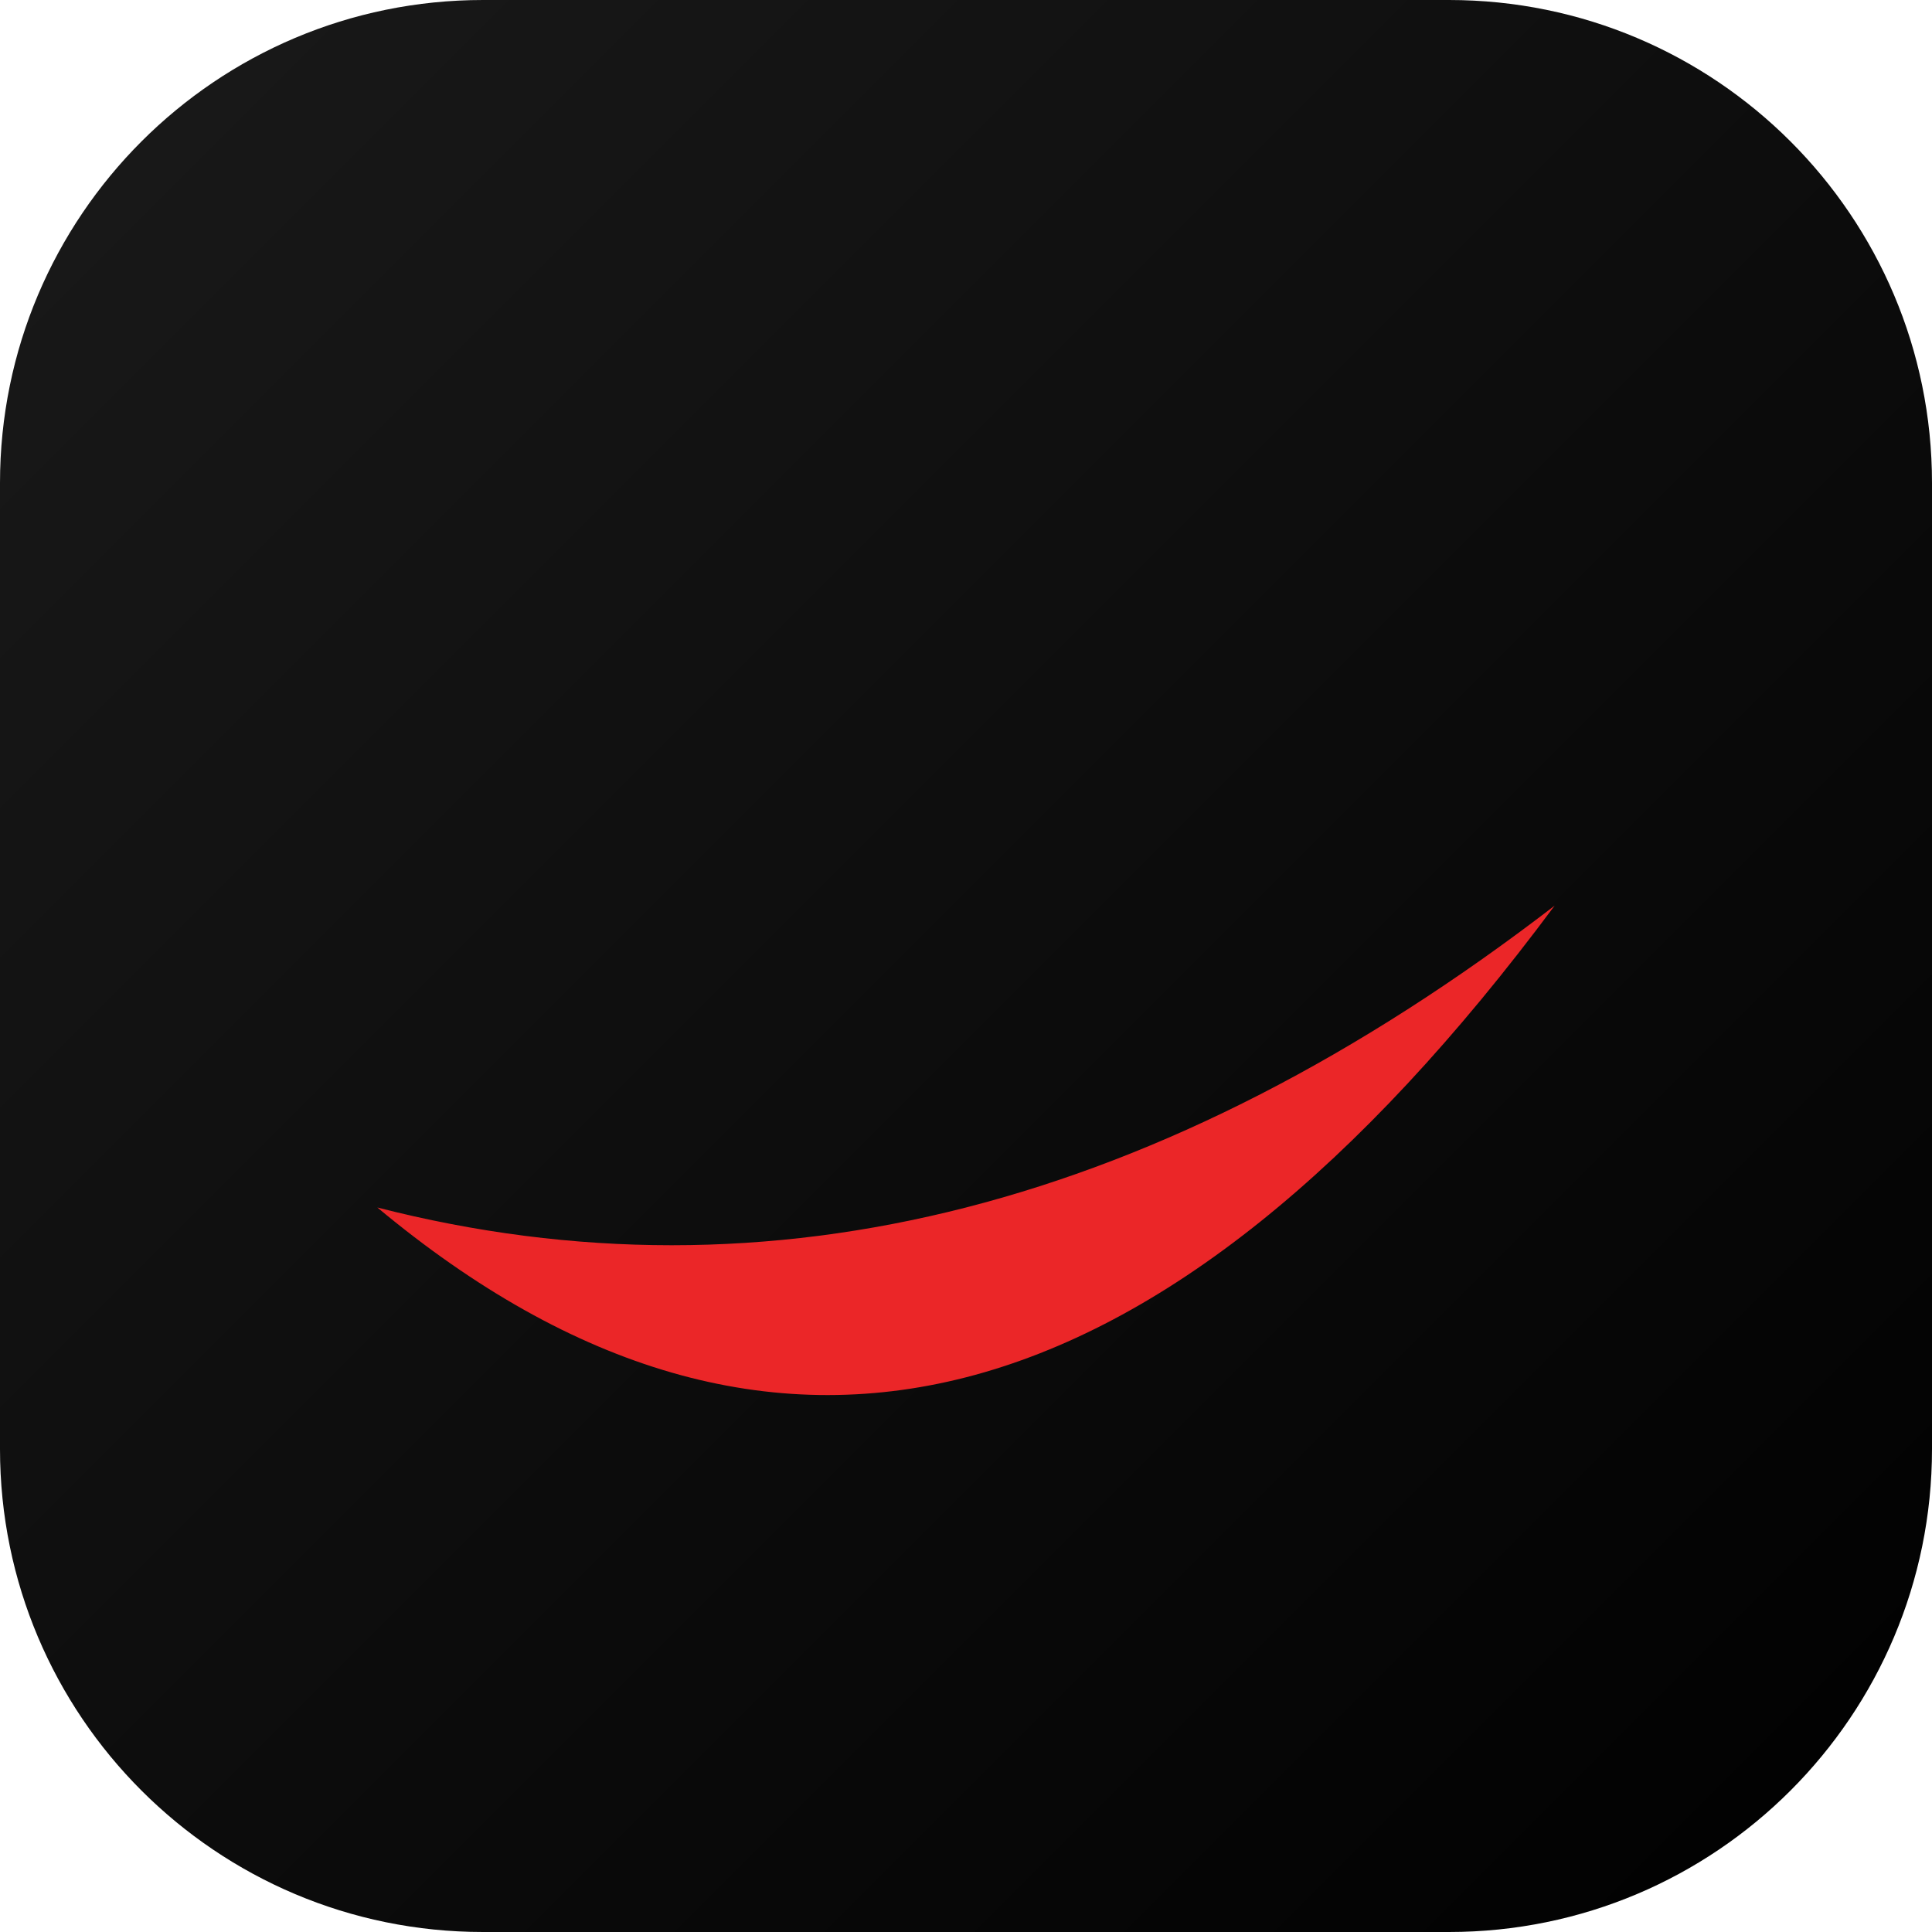
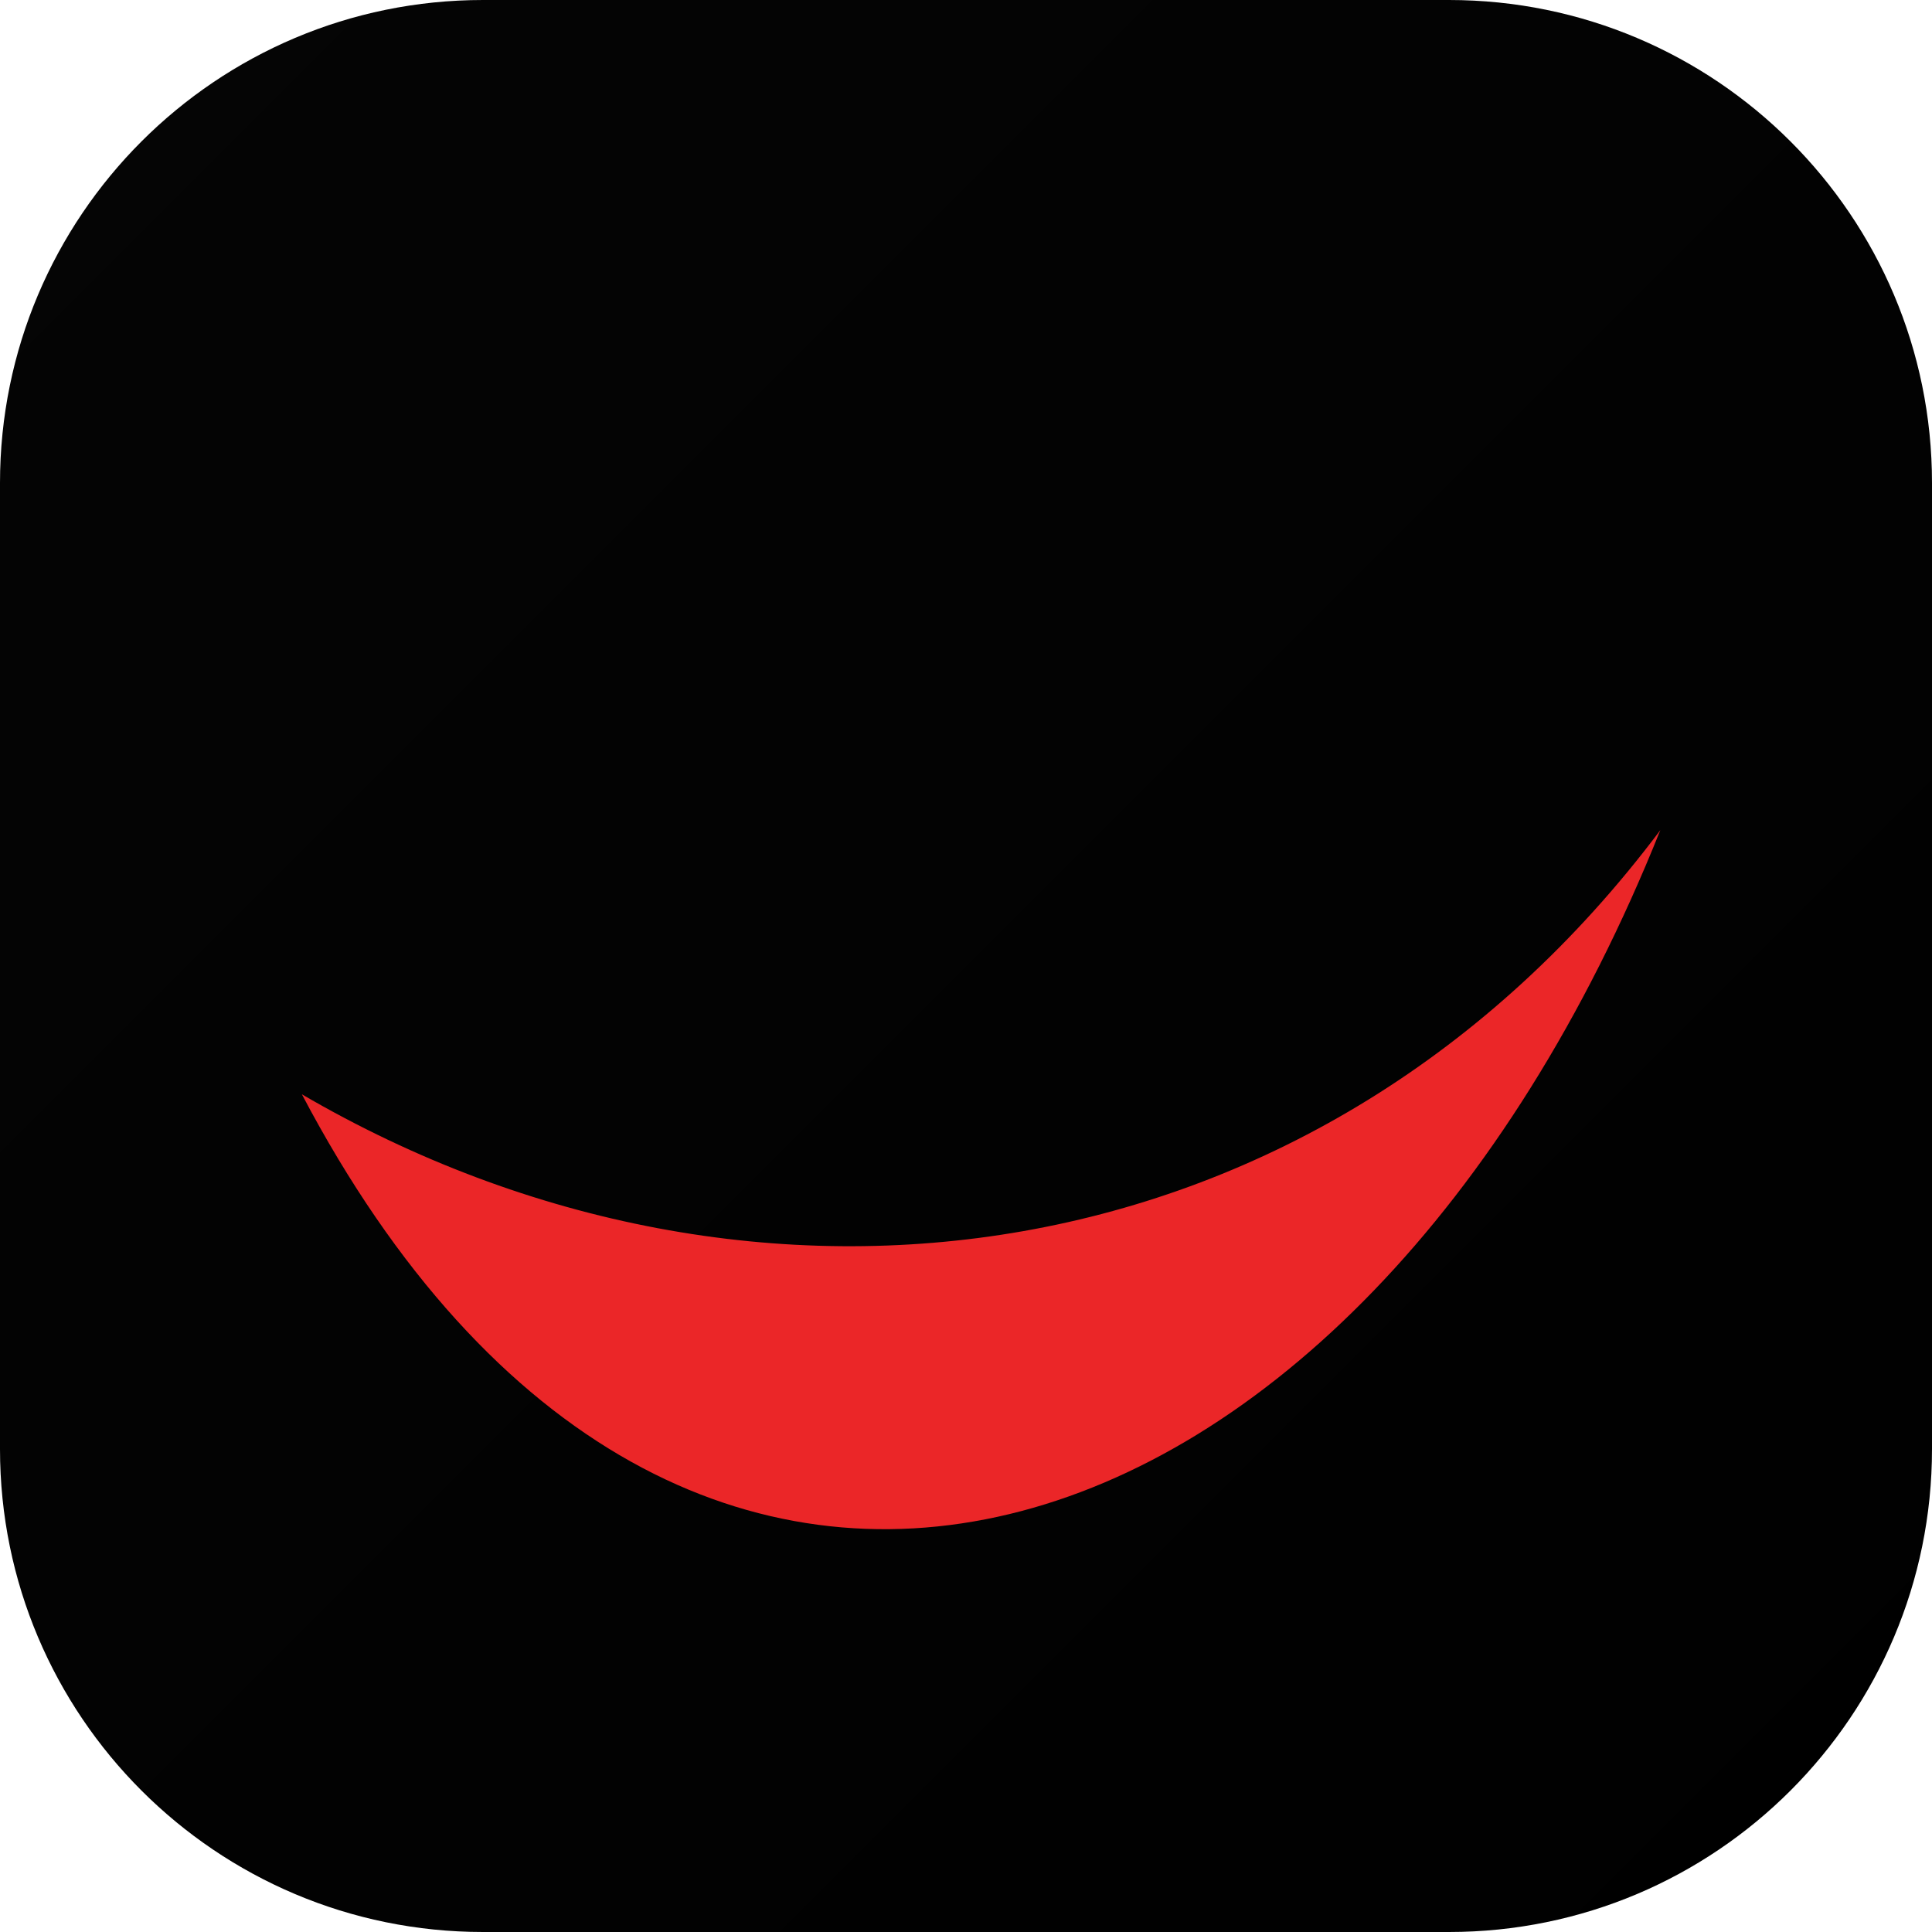
<svg xmlns="http://www.w3.org/2000/svg" viewBox="0 0 512 512">
  <defs>
    <linearGradient id="grad1" x1="0%" y1="0%" x2="100%" y2="100%">
-       <stop offset="0%" style="stop-color:#1a1a1a;stop-opacity:1" />
+       <stop offset="0%" style="stop-color:#050505;stop-opacity:1" />
      <stop offset="100%" style="stop-color:#000000;stop-opacity:1" />
    </linearGradient>
  </defs>
  <rect width="512" height="512" rx="128" fill="url(#grad1)" />
-   <path d="M 100 320 Q 256 450 412 240 Q 256 360 100 320 Z" fill="#EB2628" />
+   <path d="M 80 290 C 180 480, 360 420, 440 220 C 350 340, 200 360, 80 290 Z" fill="#EB2628" />
</svg>
